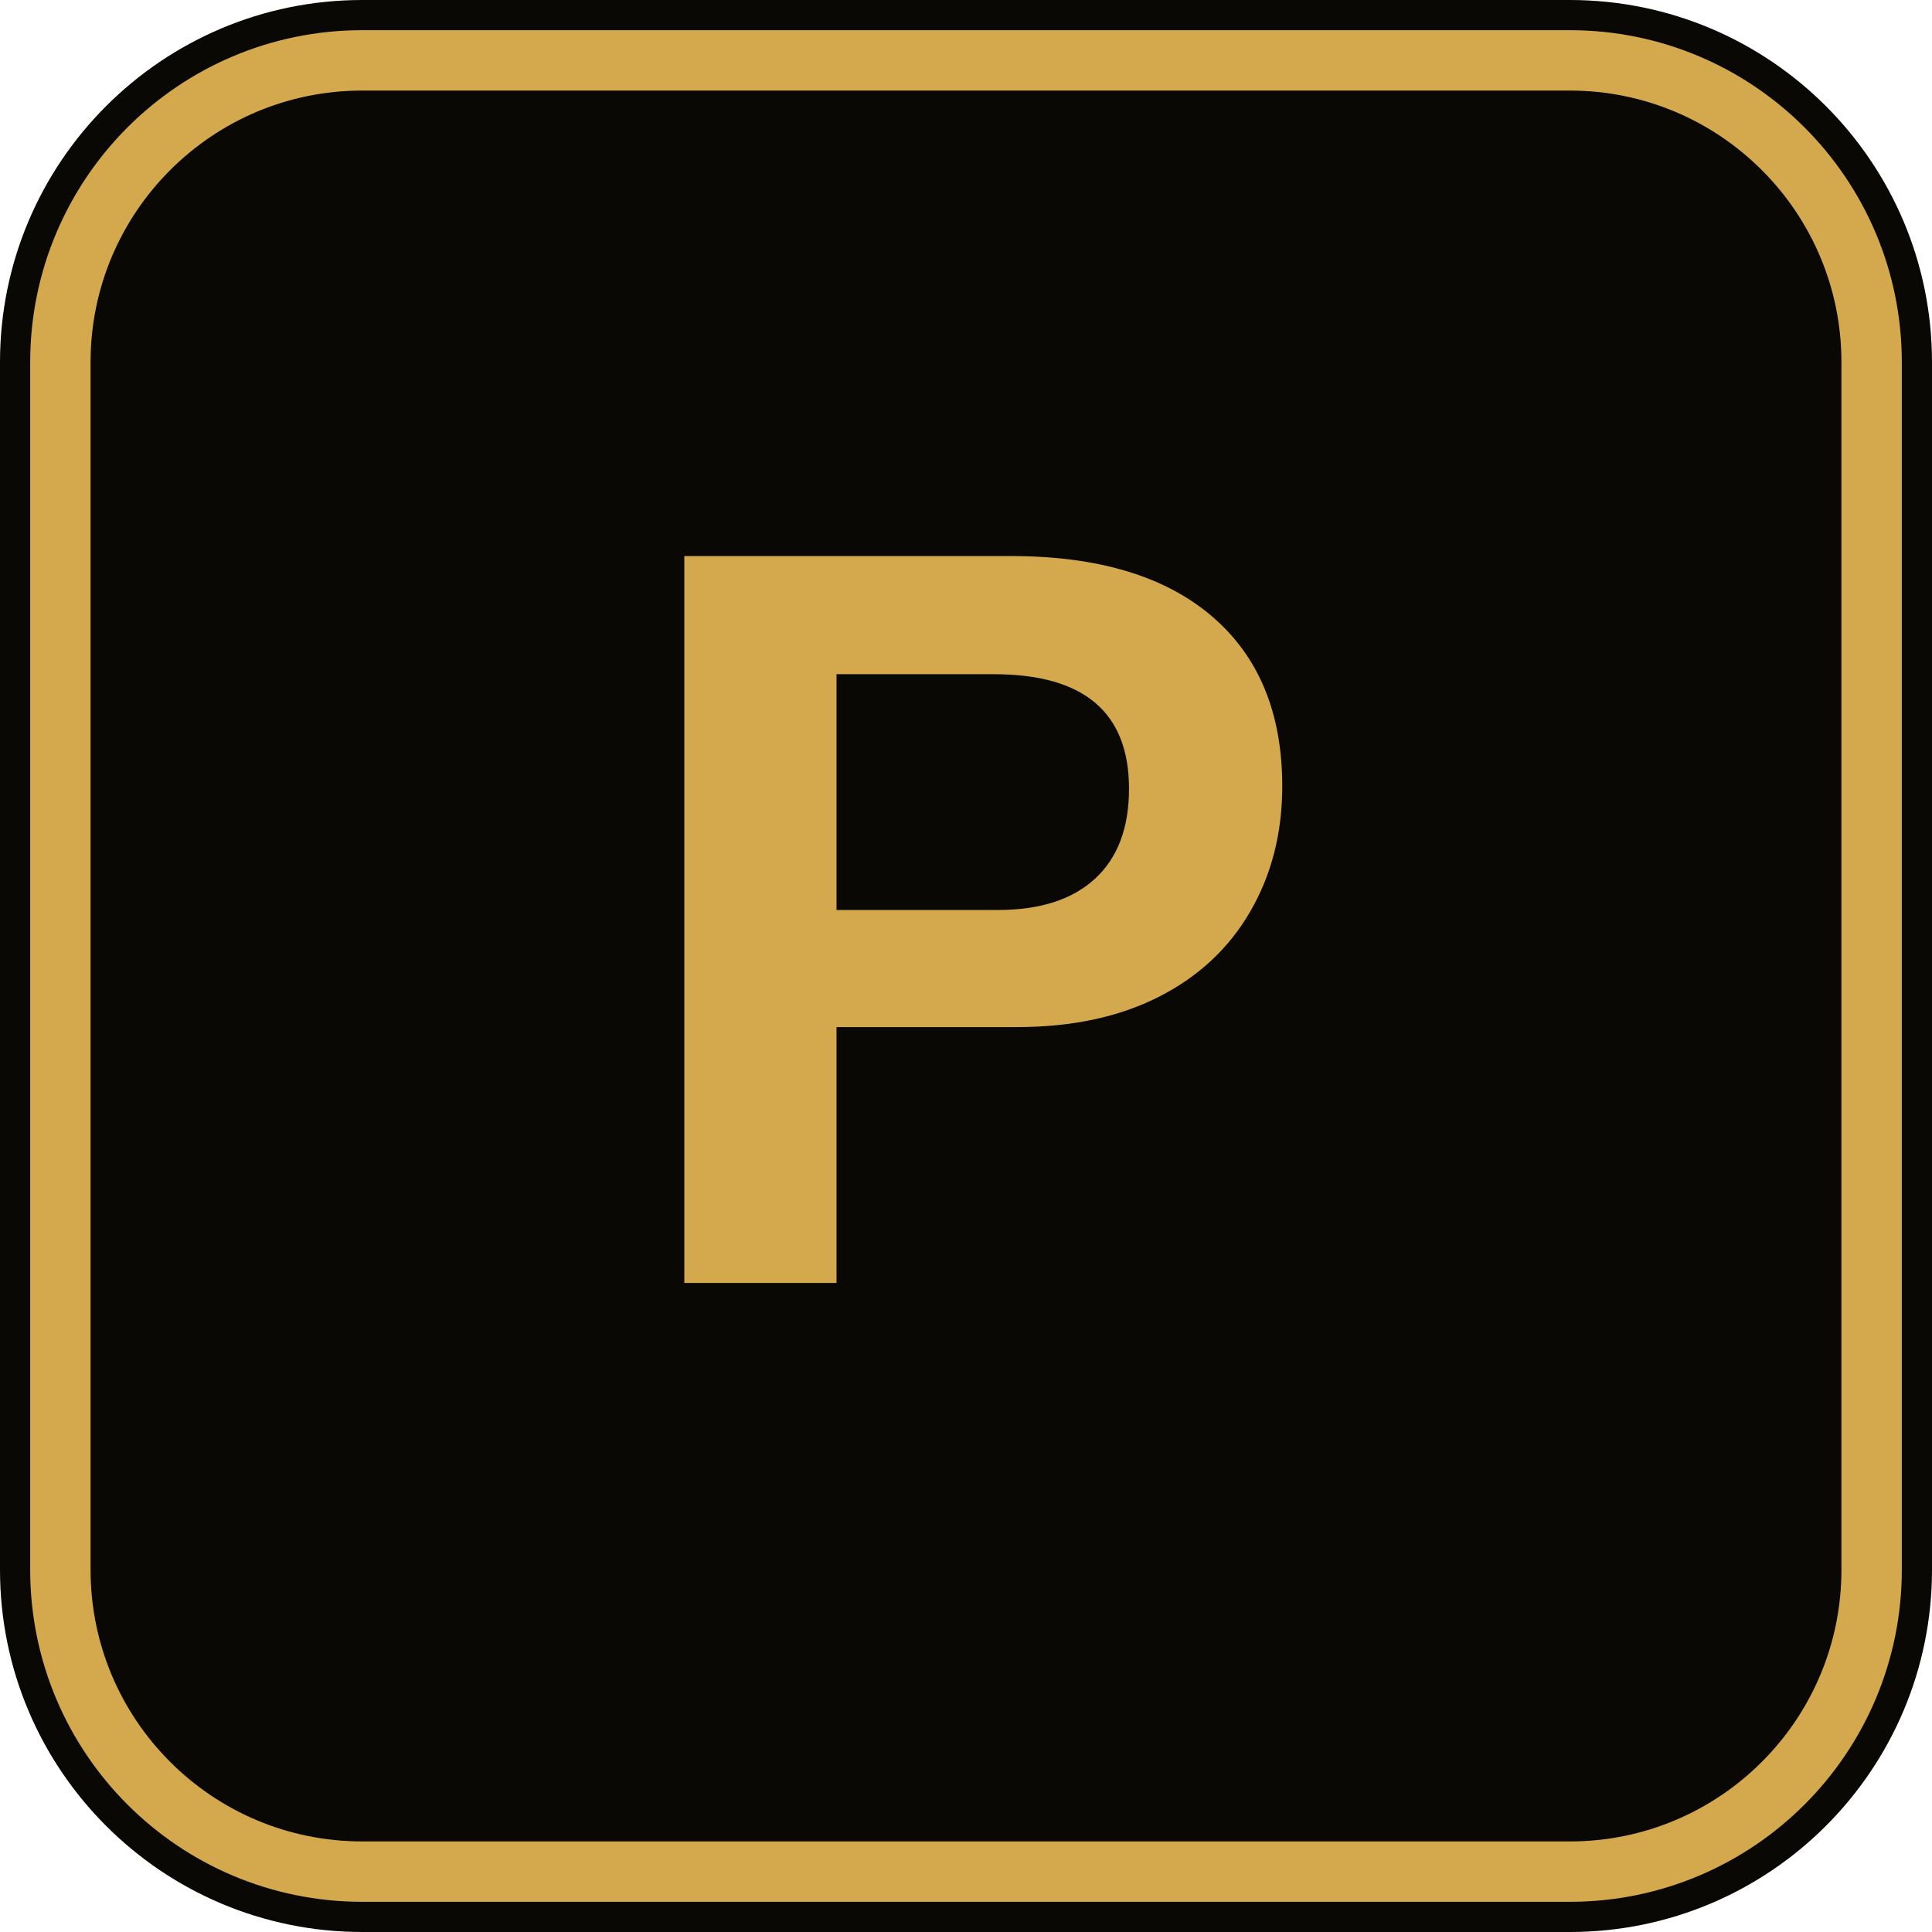
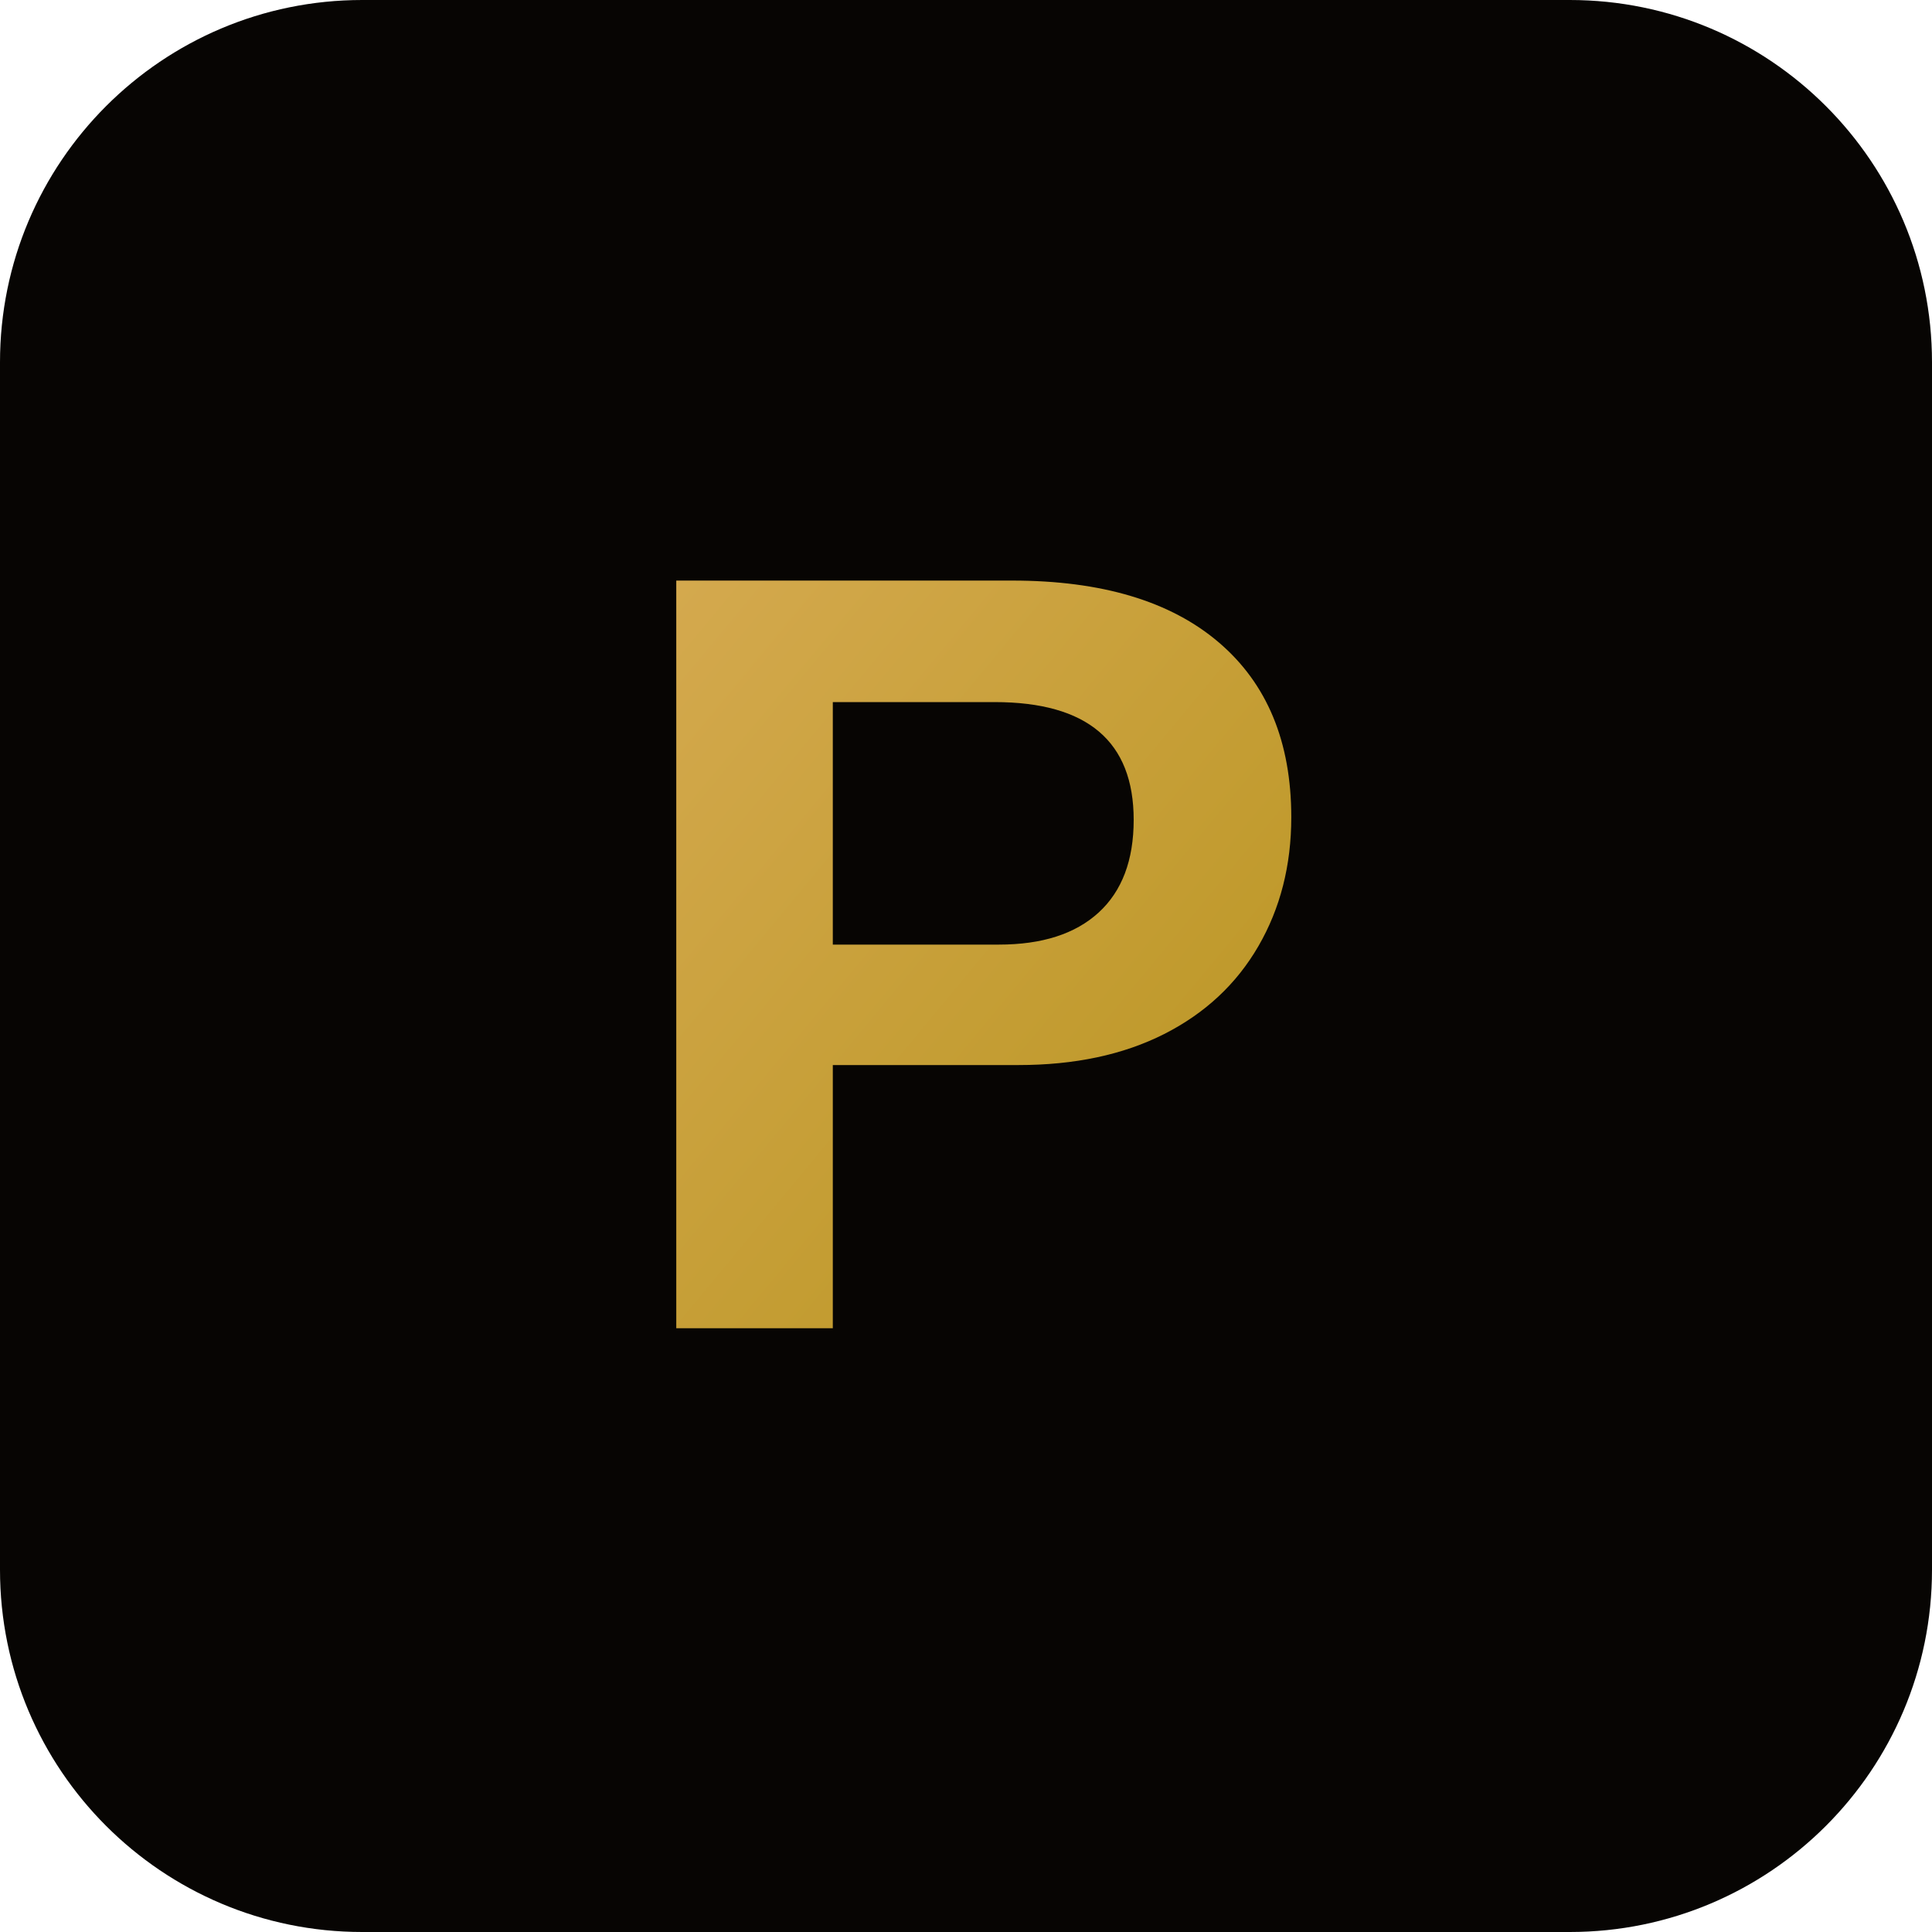
<svg xmlns="http://www.w3.org/2000/svg" viewBox="0 0 512 512">
-   <rect width="512" height="512" rx="96" fill="#0a0805" />
-   <rect x="16" y="16" width="480" height="480" rx="80" fill="none" stroke="#d4a94e" stroke-width="16" />
-   <text x="256" y="340" font-family="Arial, sans-serif" font-size="280" font-weight="bold" fill="#d4a94e" text-anchor="middle">P</text>
+   <defs>
+     <linearGradient id="gold" x1="0%" y1="0%" x2="100%" y2="100%">
+       <stop offset="0%" style="stop-color:#d4a94e;stop-opacity:1" />
+       <stop offset="100%" style="stop-color:#b8941f;stop-opacity:1" />
+     </linearGradient>
+   </defs>
+   <rect width="512" height="512" rx="96" fill="#070503" />
+   <text x="256" y="352" font-family="Arial, sans-serif" font-size="288" font-weight="bold" fill="url(#gold)" text-anchor="middle">P</text>
</svg>
